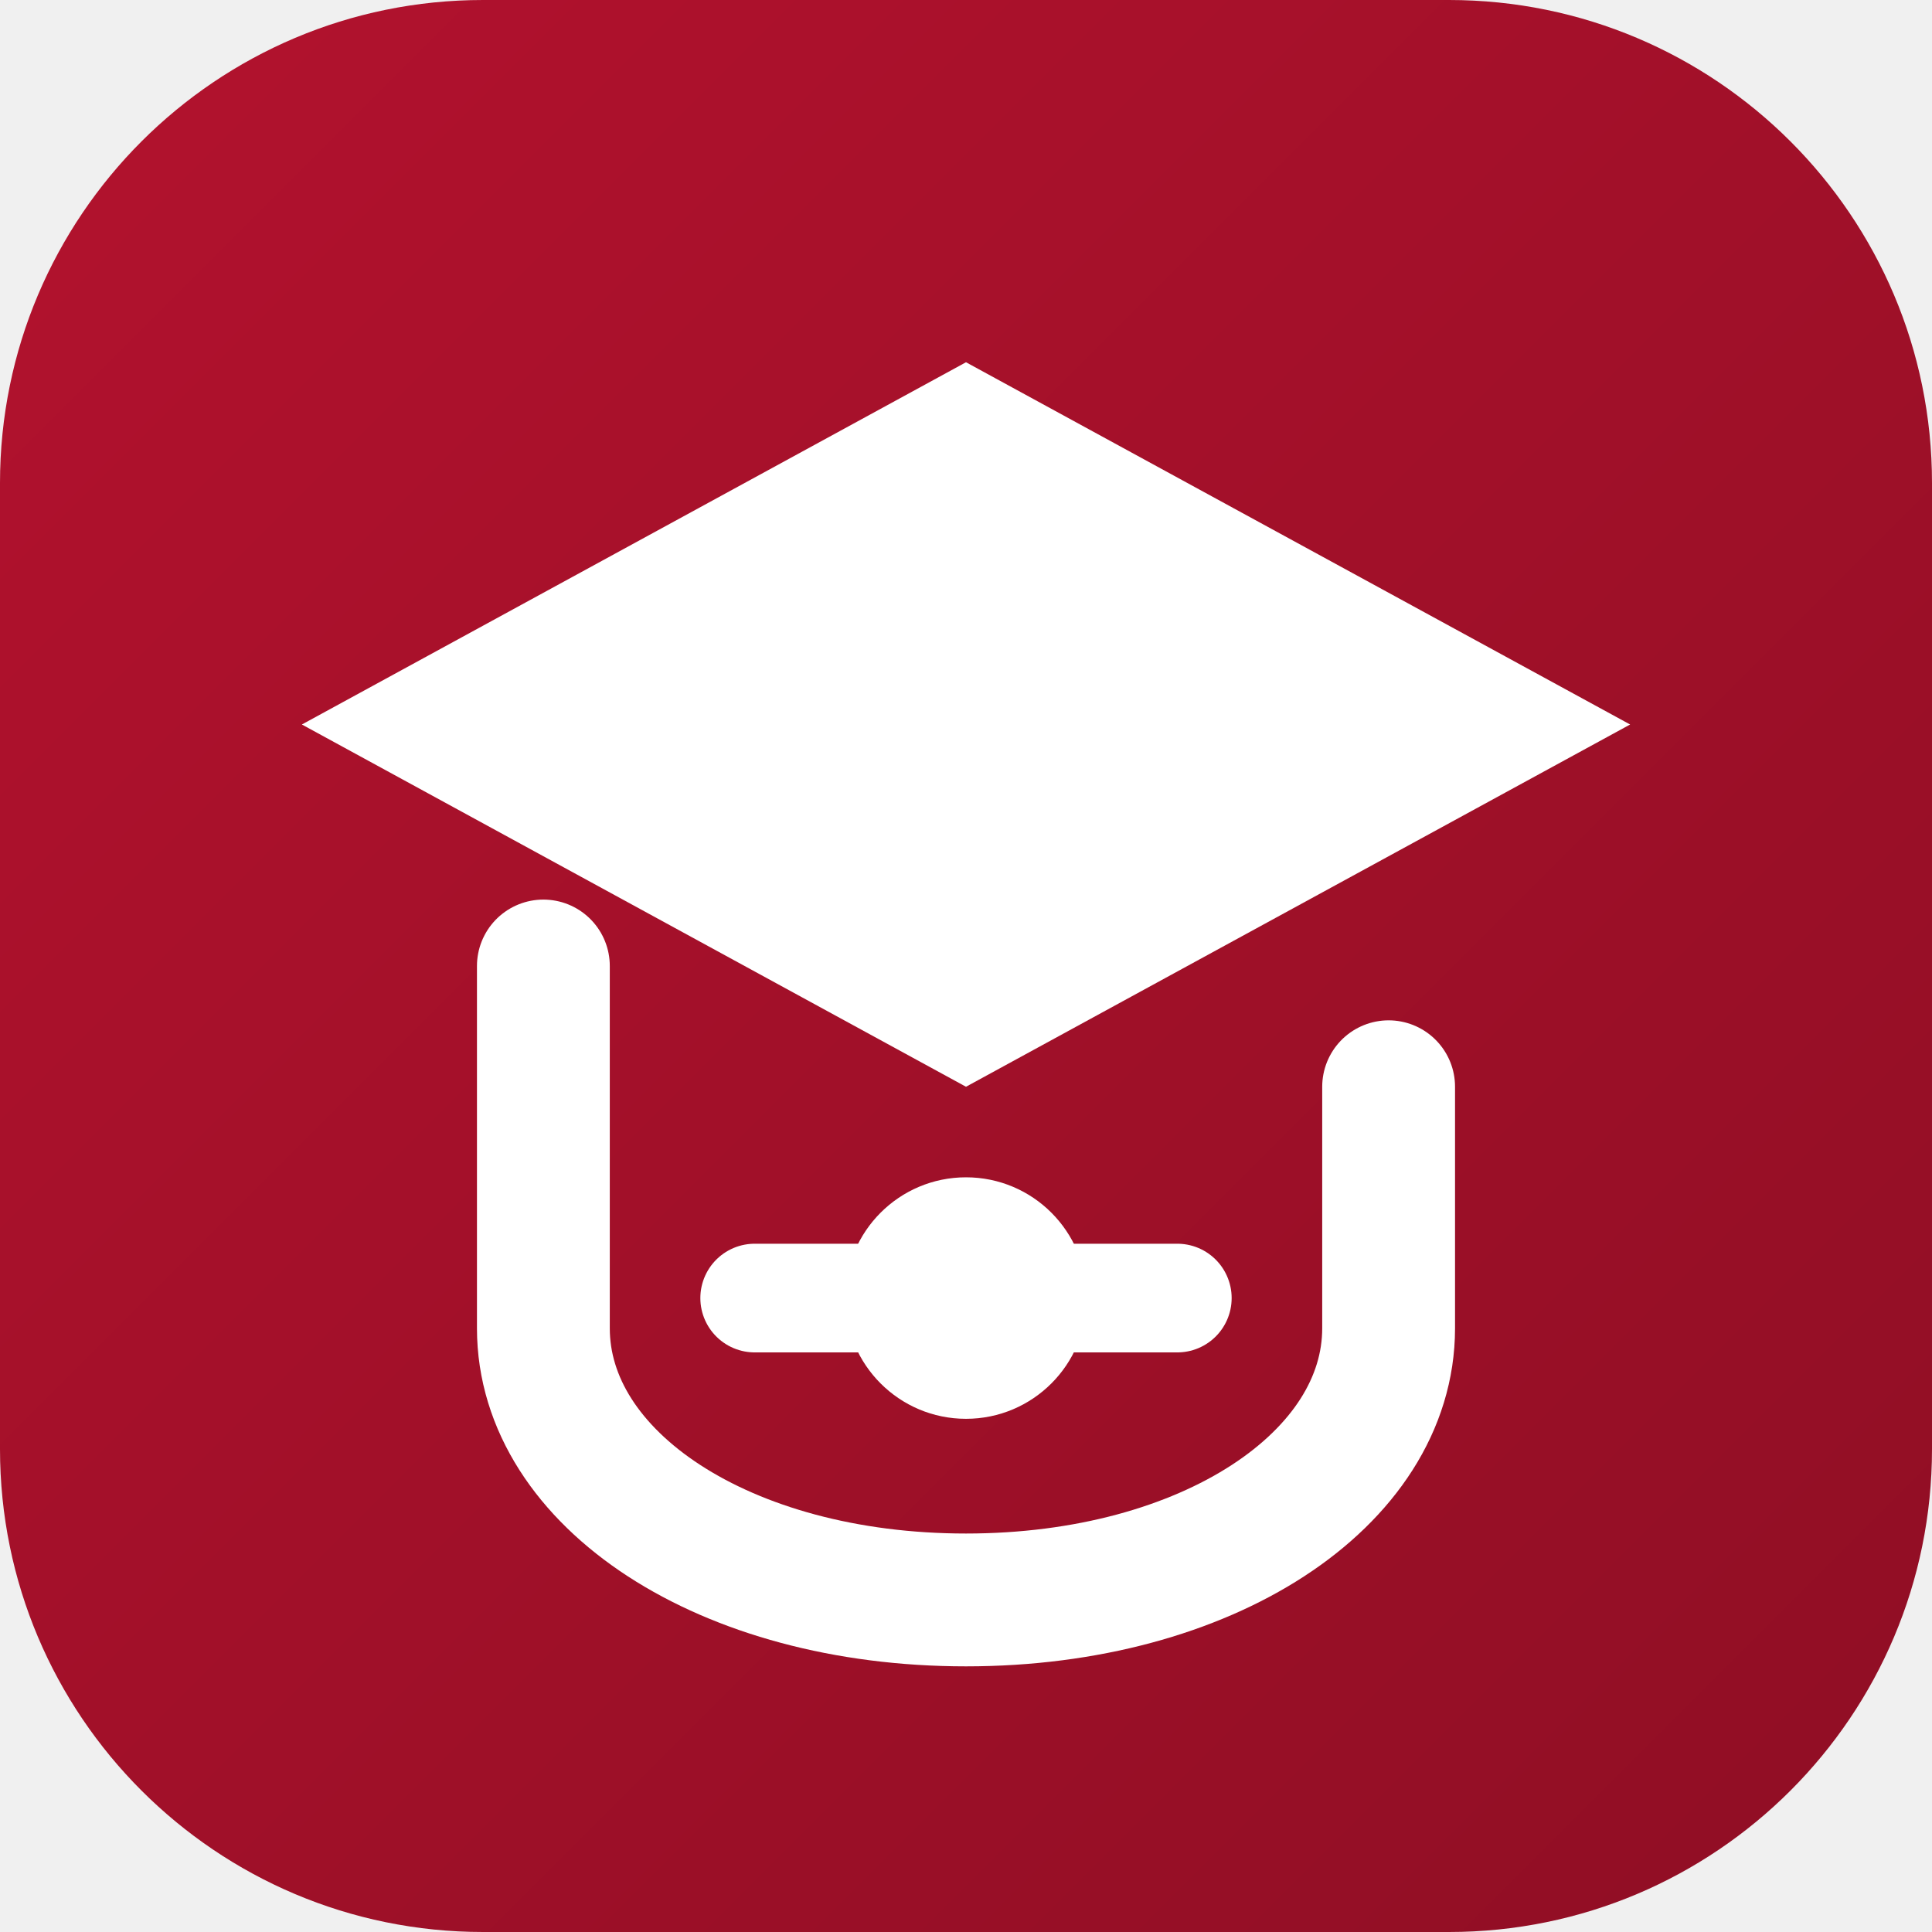
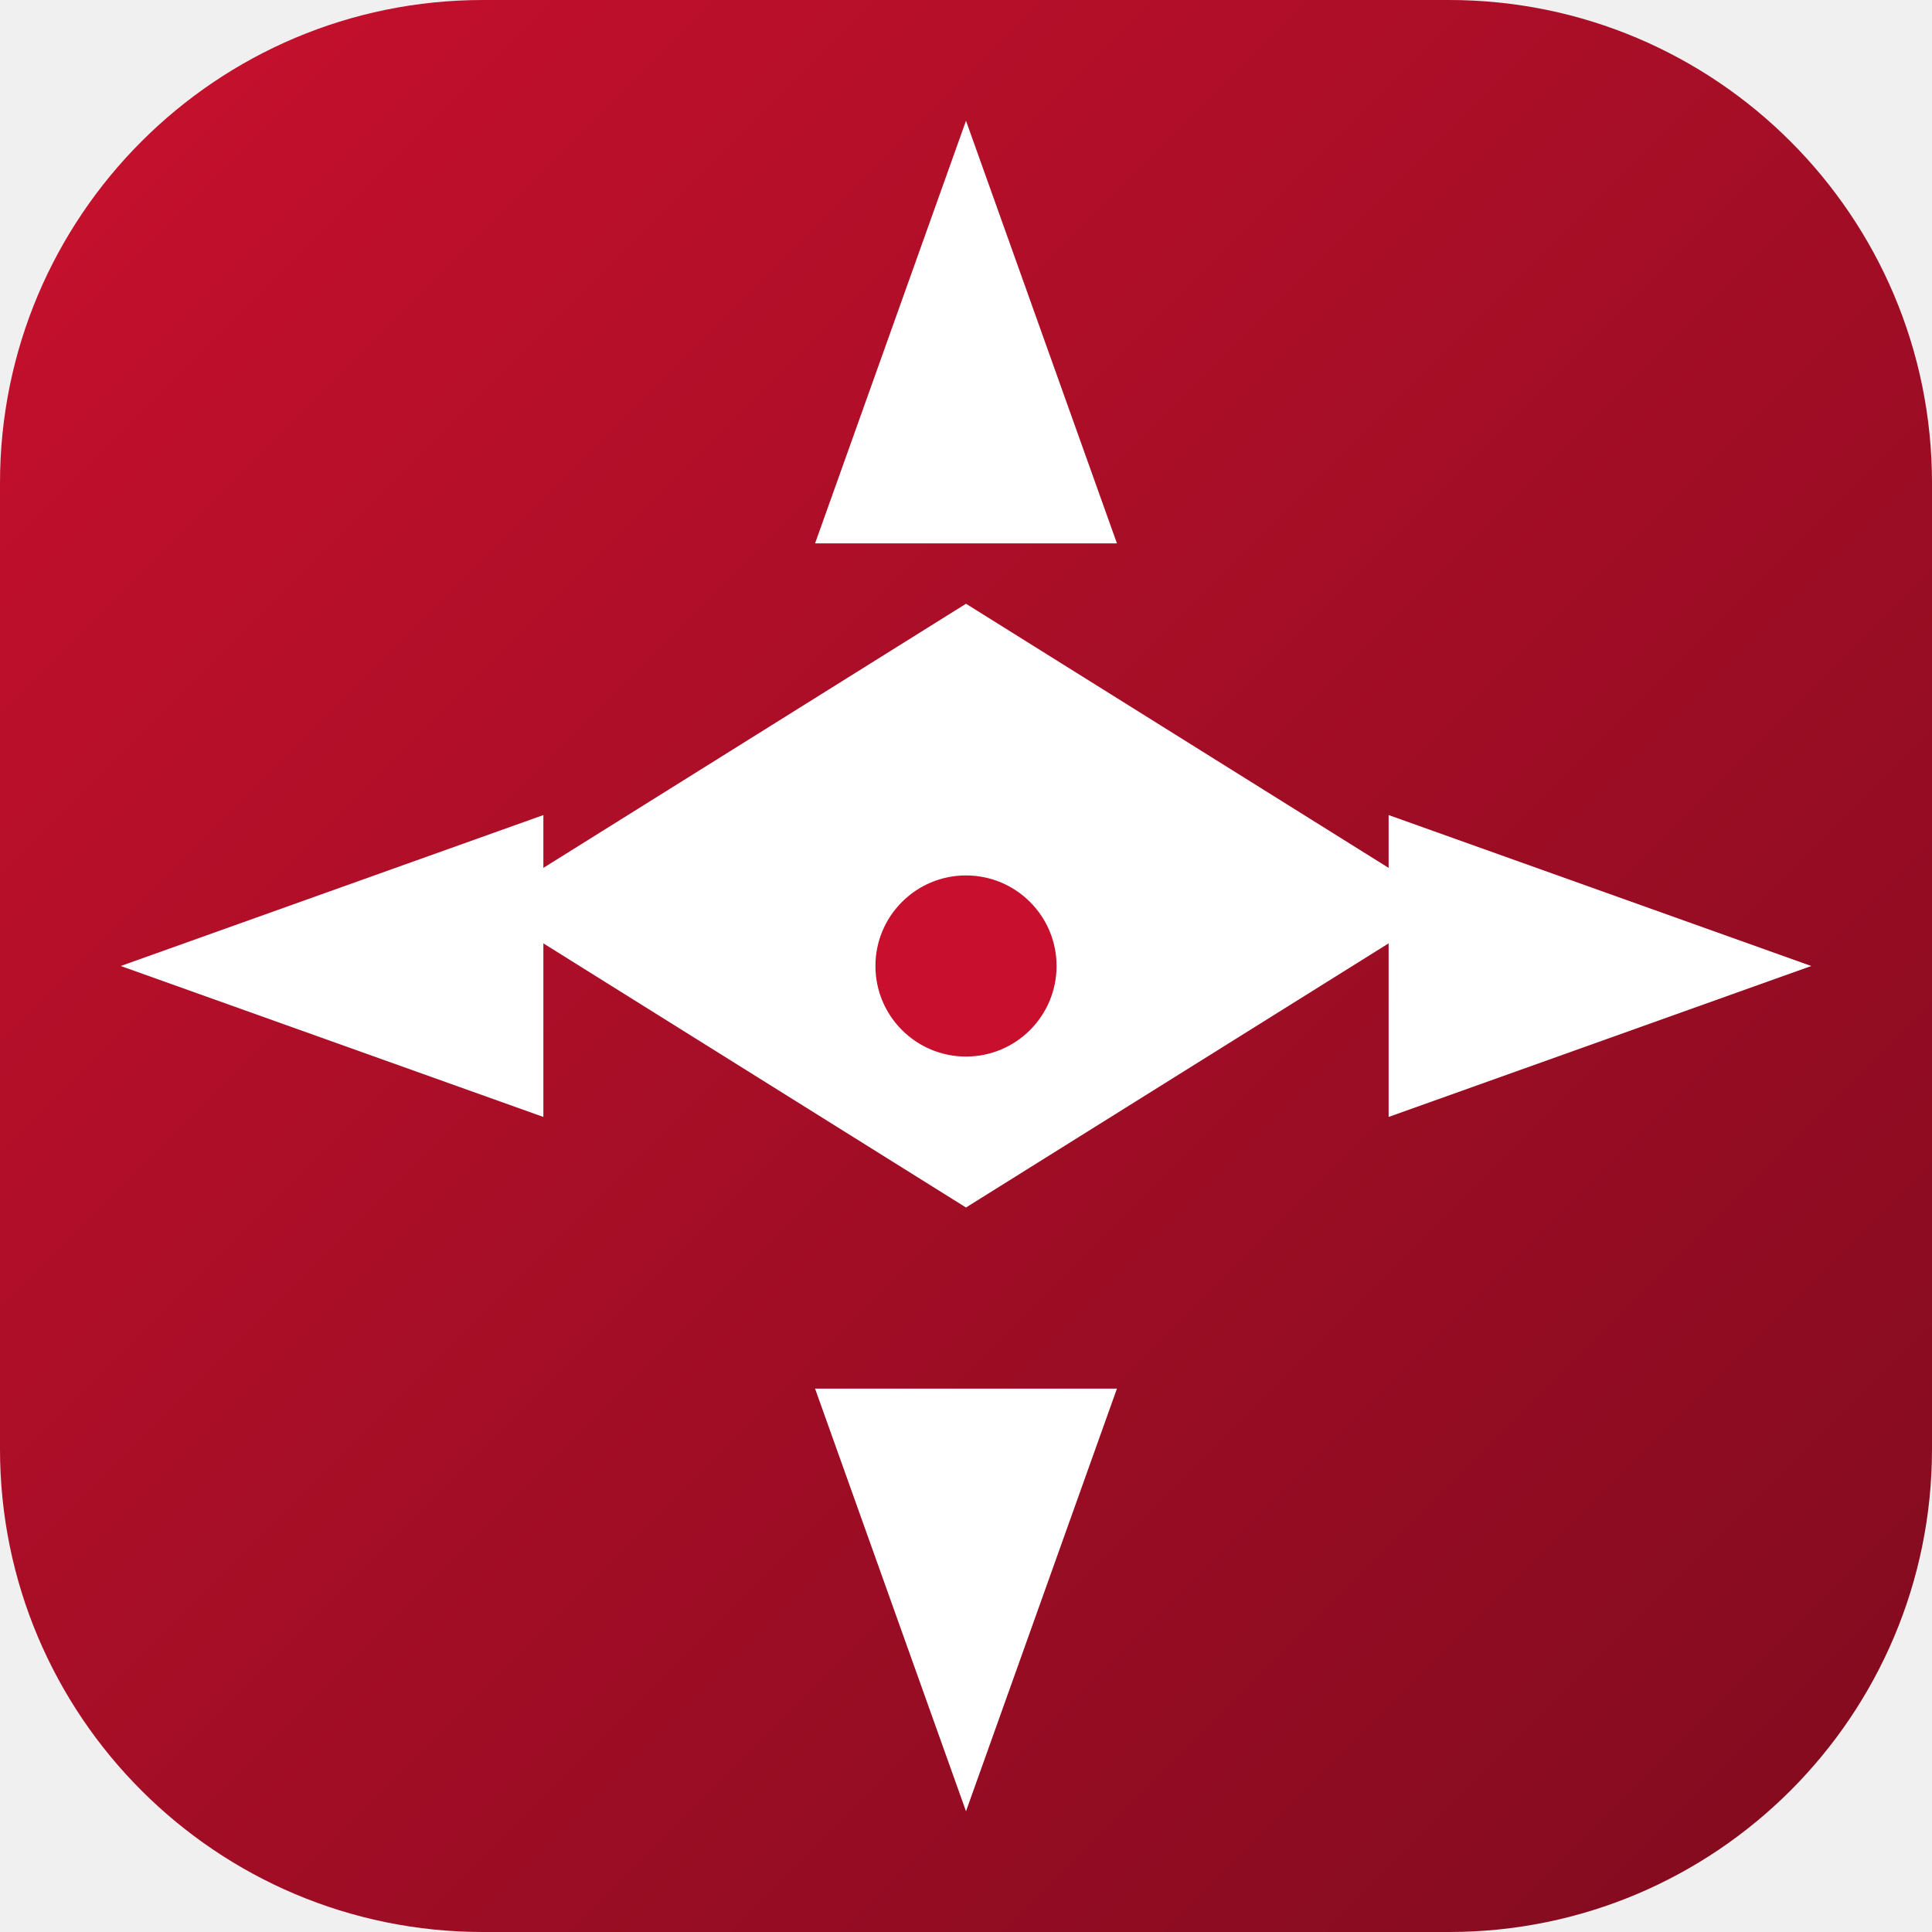
<svg xmlns="http://www.w3.org/2000/svg" viewBox="0 0 32 32">
  <defs>
    <linearGradient id="favGrad" x1="0%" y1="0%" x2="100%" y2="100%">
-       <stop offset="0%" stop-color="#b3122e" />
-       <stop offset="100%" stop-color="#8f0e24" />
+       <stop offset="0%" stop-color="#c8102e" />
+       <stop offset="100%" stop-color="#800b1e" />
    </linearGradient>
  </defs>
  <rect width="32" height="32" rx="8" fill="url(#favGrad)" />
-   <path d="M16 6L5 12L16 18L27 12L16 6Z" fill="#ffffff" />
-   <path d="M9 16V22C9 24.5 12 26.5 16 26.5C20 26.5 23 24.5 23 22V18" stroke="#ffffff" stroke-width="2.2" stroke-linecap="round" fill="none" />
-   <circle cx="16" cy="21.5" r="2" fill="#ffffff" />
-   <path d="M12.5 21.5H19.5" stroke="#ffffff" stroke-width="1.8" stroke-linecap="round" />
+   <path d="M16 2L18.5 9H13.5L16 2Z" fill="#ffffff" />
+   <path d="M16 30L13.5 23H18.5L16 30Z" fill="#ffffff" />
+   <path d="M30 16L23 18.5V13.5L30 16Z" fill="#ffffff" />
+   <path d="M2 16L9 13.5V18.5L2 16Z" fill="#ffffff" />
+   <path d="M16 10L8 15L16 20L24 15L16 10Z" fill="#ffffff" />
+   <circle cx="16" cy="16" r="2" fill="#c8102e" stroke="#ffffff" stroke-width="1" />
</svg>
